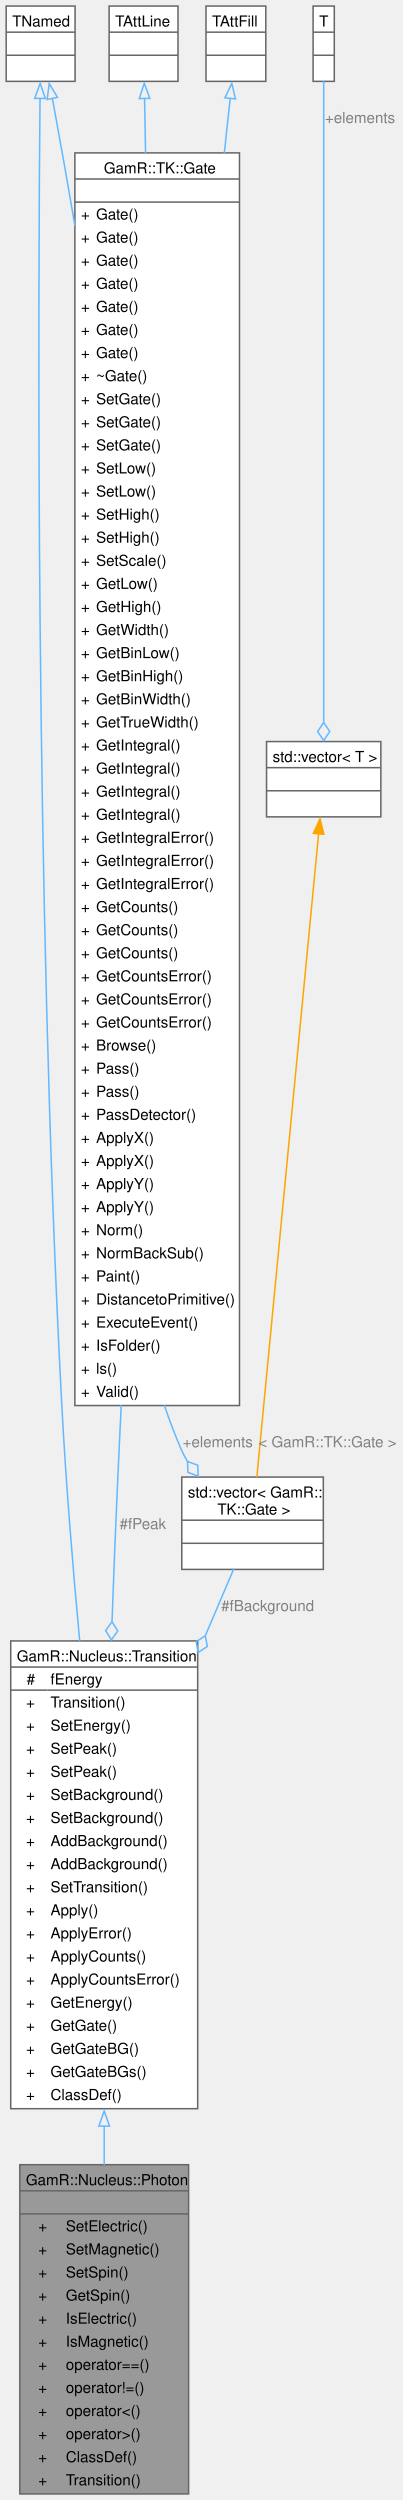
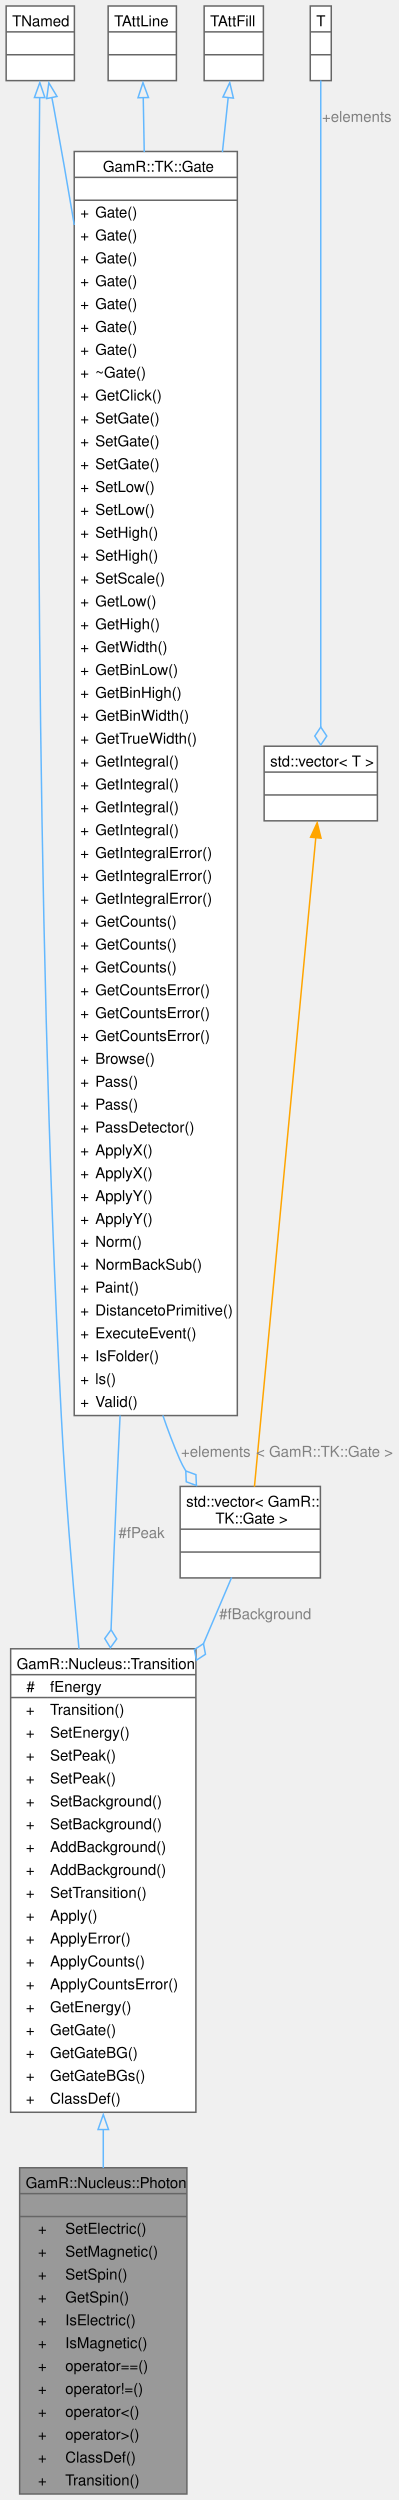
- <svg xmlns="http://www.w3.org/2000/svg" xmlns:xlink="http://www.w3.org/1999/xlink" width="266pt" height="1652pt" viewBox="0.00 0.00 265.75 1651.50">
-   <g id="graph0" class="graph" transform="scale(1 1) rotate(0) translate(4 1647.5)">
+ <svg xmlns="http://www.w3.org/2000/svg" xmlns:xlink="http://www.w3.org/1999/xlink" width="266pt" height="1667pt" viewBox="0.00 0.00 265.75 1666.75">
+   <g id="graph0" class="graph" transform="scale(1 1) rotate(0) translate(4 1662.75)">
    <g id="Node000001" class="node">
      <g id="a_Node000001">
        <a xlink:title=" ">
          <polygon fill="#999999" stroke="none" points="120.5,-217.5 9,-217.5 9,0 120.5,0 120.5,-217.5" />
          <text text-anchor="start" x="13" y="-204" font-family="Helvetica,sans-Serif" font-size="10.00">GamR::Nucleus::Photon</text>
          <text text-anchor="start" x="63.25" y="-188.75" font-family="Helvetica,sans-Serif" font-size="10.00"> </text>
          <text text-anchor="start" x="21.19" y="-173.5" font-family="Helvetica,sans-Serif" font-size="10.00">+</text>
          <text text-anchor="start" x="39.38" y="-173.5" font-family="Helvetica,sans-Serif" font-size="10.00">SetElectric()</text>
          <text text-anchor="start" x="21.19" y="-158.25" font-family="Helvetica,sans-Serif" font-size="10.00">+</text>
          <text text-anchor="start" x="39.38" y="-158.25" font-family="Helvetica,sans-Serif" font-size="10.00">SetMagnetic()</text>
          <text text-anchor="start" x="21.19" y="-143" font-family="Helvetica,sans-Serif" font-size="10.00">+</text>
          <text text-anchor="start" x="39.38" y="-143" font-family="Helvetica,sans-Serif" font-size="10.00">SetSpin()</text>
          <text text-anchor="start" x="21.19" y="-127.75" font-family="Helvetica,sans-Serif" font-size="10.00">+</text>
          <text text-anchor="start" x="39.38" y="-127.75" font-family="Helvetica,sans-Serif" font-size="10.00">GetSpin()</text>
          <text text-anchor="start" x="21.19" y="-112.5" font-family="Helvetica,sans-Serif" font-size="10.00">+</text>
          <text text-anchor="start" x="39.38" y="-112.5" font-family="Helvetica,sans-Serif" font-size="10.00">IsElectric()</text>
          <text text-anchor="start" x="21.19" y="-97.25" font-family="Helvetica,sans-Serif" font-size="10.00">+</text>
          <text text-anchor="start" x="39.38" y="-97.25" font-family="Helvetica,sans-Serif" font-size="10.00">IsMagnetic()</text>
          <text text-anchor="start" x="21.19" y="-82" font-family="Helvetica,sans-Serif" font-size="10.00">+</text>
          <text text-anchor="start" x="39.38" y="-82" font-family="Helvetica,sans-Serif" font-size="10.00">operator==()</text>
          <text text-anchor="start" x="21.19" y="-66.75" font-family="Helvetica,sans-Serif" font-size="10.00">+</text>
          <text text-anchor="start" x="39.38" y="-66.75" font-family="Helvetica,sans-Serif" font-size="10.00">operator!=()</text>
          <text text-anchor="start" x="21.19" y="-51.5" font-family="Helvetica,sans-Serif" font-size="10.00">+</text>
          <text text-anchor="start" x="39.38" y="-51.5" font-family="Helvetica,sans-Serif" font-size="10.00">operator&lt;()</text>
          <text text-anchor="start" x="21.19" y="-36.25" font-family="Helvetica,sans-Serif" font-size="10.00">+</text>
          <text text-anchor="start" x="39.38" y="-36.25" font-family="Helvetica,sans-Serif" font-size="10.00">operator&gt;()</text>
          <text text-anchor="start" x="21.19" y="-21" font-family="Helvetica,sans-Serif" font-size="10.00">+</text>
          <text text-anchor="start" x="39.38" y="-21" font-family="Helvetica,sans-Serif" font-size="10.00">ClassDef()</text>
          <text text-anchor="start" x="21.19" y="-5.75" font-family="Helvetica,sans-Serif" font-size="10.00">+</text>
          <text text-anchor="start" x="39.38" y="-5.75" font-family="Helvetica,sans-Serif" font-size="10.00">Transition()</text>
          <polygon fill="#666666" stroke="#666666" points="9,-200.25 9,-200.25 120.5,-200.25 120.5,-200.25 9,-200.25" />
          <polygon fill="#666666" stroke="#666666" points="9,-185 9,-185 120.5,-185 120.5,-185 9,-185" />
          <polygon fill="none" stroke="#666666" points="9,0 9,-217.5 120.5,-217.5 120.5,0 9,0" />
        </a>
      </g>
    </g>
    <g id="Node000002" class="node">
      <g id="a_Node000002">
        <a xlink:href="../../df/d6f/class_gam_r_1_1_nucleus_1_1_transition.html" target="_top" xlink:title=" ">
          <polygon fill="white" stroke="none" points="126.5,-563.5 3,-563.5 3,-254.5 126.5,-254.5 126.5,-563.5" />
          <text text-anchor="start" x="7" y="-550" font-family="Helvetica,sans-Serif" font-size="10.00">GamR::Nucleus::Transition</text>
          <text text-anchor="start" x="13.5" y="-534.75" font-family="Helvetica,sans-Serif" font-size="10.00">#</text>
          <text text-anchor="start" x="29.25" y="-534.75" font-family="Helvetica,sans-Serif" font-size="10.00">fEnergy</text>
          <text text-anchor="start" x="13.12" y="-519.5" font-family="Helvetica,sans-Serif" font-size="10.00">+</text>
          <text text-anchor="start" x="29.25" y="-519.5" font-family="Helvetica,sans-Serif" font-size="10.00">Transition()</text>
          <text text-anchor="start" x="13.12" y="-504.25" font-family="Helvetica,sans-Serif" font-size="10.00">+</text>
          <text text-anchor="start" x="29.25" y="-504.25" font-family="Helvetica,sans-Serif" font-size="10.00">SetEnergy()</text>
          <text text-anchor="start" x="13.12" y="-489" font-family="Helvetica,sans-Serif" font-size="10.00">+</text>
          <text text-anchor="start" x="29.25" y="-489" font-family="Helvetica,sans-Serif" font-size="10.00">SetPeak()</text>
          <text text-anchor="start" x="13.12" y="-473.75" font-family="Helvetica,sans-Serif" font-size="10.00">+</text>
          <text text-anchor="start" x="29.25" y="-473.75" font-family="Helvetica,sans-Serif" font-size="10.00">SetPeak()</text>
          <text text-anchor="start" x="13.12" y="-458.5" font-family="Helvetica,sans-Serif" font-size="10.00">+</text>
          <text text-anchor="start" x="29.25" y="-458.5" font-family="Helvetica,sans-Serif" font-size="10.00">SetBackground()</text>
          <text text-anchor="start" x="13.12" y="-443.25" font-family="Helvetica,sans-Serif" font-size="10.00">+</text>
          <text text-anchor="start" x="29.25" y="-443.25" font-family="Helvetica,sans-Serif" font-size="10.00">SetBackground()</text>
          <text text-anchor="start" x="13.12" y="-428" font-family="Helvetica,sans-Serif" font-size="10.00">+</text>
          <text text-anchor="start" x="29.25" y="-428" font-family="Helvetica,sans-Serif" font-size="10.00">AddBackground()</text>
          <text text-anchor="start" x="13.12" y="-412.75" font-family="Helvetica,sans-Serif" font-size="10.00">+</text>
          <text text-anchor="start" x="29.25" y="-412.75" font-family="Helvetica,sans-Serif" font-size="10.00">AddBackground()</text>
          <text text-anchor="start" x="13.12" y="-397.5" font-family="Helvetica,sans-Serif" font-size="10.00">+</text>
          <text text-anchor="start" x="29.25" y="-397.5" font-family="Helvetica,sans-Serif" font-size="10.00">SetTransition()</text>
          <text text-anchor="start" x="13.12" y="-382.25" font-family="Helvetica,sans-Serif" font-size="10.00">+</text>
          <text text-anchor="start" x="29.25" y="-382.25" font-family="Helvetica,sans-Serif" font-size="10.00">Apply()</text>
          <text text-anchor="start" x="13.12" y="-367" font-family="Helvetica,sans-Serif" font-size="10.00">+</text>
          <text text-anchor="start" x="29.25" y="-367" font-family="Helvetica,sans-Serif" font-size="10.00">ApplyError()</text>
          <text text-anchor="start" x="13.12" y="-351.75" font-family="Helvetica,sans-Serif" font-size="10.00">+</text>
          <text text-anchor="start" x="29.25" y="-351.75" font-family="Helvetica,sans-Serif" font-size="10.00">ApplyCounts()</text>
          <text text-anchor="start" x="13.12" y="-336.5" font-family="Helvetica,sans-Serif" font-size="10.00">+</text>
          <text text-anchor="start" x="29.25" y="-336.5" font-family="Helvetica,sans-Serif" font-size="10.00">ApplyCountsError()</text>
          <text text-anchor="start" x="13.12" y="-321.25" font-family="Helvetica,sans-Serif" font-size="10.00">+</text>
          <text text-anchor="start" x="29.25" y="-321.25" font-family="Helvetica,sans-Serif" font-size="10.00">GetEnergy()</text>
          <text text-anchor="start" x="13.12" y="-306" font-family="Helvetica,sans-Serif" font-size="10.00">+</text>
          <text text-anchor="start" x="29.25" y="-306" font-family="Helvetica,sans-Serif" font-size="10.00">GetGate()</text>
          <text text-anchor="start" x="13.12" y="-290.75" font-family="Helvetica,sans-Serif" font-size="10.00">+</text>
          <text text-anchor="start" x="29.25" y="-290.75" font-family="Helvetica,sans-Serif" font-size="10.00">GetGateBG()</text>
          <text text-anchor="start" x="13.12" y="-275.5" font-family="Helvetica,sans-Serif" font-size="10.00">+</text>
          <text text-anchor="start" x="29.25" y="-275.5" font-family="Helvetica,sans-Serif" font-size="10.00">GetGateBGs()</text>
          <text text-anchor="start" x="13.12" y="-260.25" font-family="Helvetica,sans-Serif" font-size="10.00">+</text>
          <text text-anchor="start" x="29.25" y="-260.25" font-family="Helvetica,sans-Serif" font-size="10.00">ClassDef()</text>
          <polygon fill="#666666" stroke="#666666" points="3,-546.25 3,-546.25 126.5,-546.25 126.5,-546.25 3,-546.25" />
          <polygon fill="#666666" stroke="#666666" points="3,-531 3,-531 27.25,-531 27.25,-531 3,-531" />
          <polygon fill="#666666" stroke="#666666" points="27.25,-531 27.25,-531 126.5,-531 126.5,-531 27.25,-531" />
          <polygon fill="none" stroke="#666666" points="3,-254.5 3,-563.5 126.5,-563.5 126.5,-254.5 3,-254.5" />
        </a>
      </g>
    </g>
    <g id="edge1_Node000001_Node000002" class="edge">
      <g id="a_edge1_Node000001_Node000002">
        <a xlink:title=" ">
          <path fill="none" stroke="#63b8ff" d="M64.75,-243.05C64.75,-234.35 64.75,-225.73 64.75,-217.31" />
          <polygon fill="none" stroke="#63b8ff" points="61.25,-242.99 64.75,-252.99 68.25,-242.99 61.25,-242.99" />
        </a>
      </g>
    </g>
    <g id="Node000003" class="node">
      <g id="a_Node000003">
        <a xlink:title=" ">
-           <polygon fill="white" stroke="none" points="45.5,-1643.5 0,-1643.5 0,-1593.75 45.5,-1593.75 45.5,-1643.5" />
-           <text text-anchor="start" x="4" y="-1630" font-family="Helvetica,sans-Serif" font-size="10.00">TNamed</text>
+           <polygon fill="white" stroke="none" points="45.5,-1658.75 0,-1658.75 0,-1609 45.5,-1609 45.5,-1658.75" />
+           <text text-anchor="start" x="4" y="-1645.25" font-family="Helvetica,sans-Serif" font-size="10.00">TNamed</text>
+           <text text-anchor="start" x="21.25" y="-1630" font-family="Helvetica,sans-Serif" font-size="10.00"> </text>
          <text text-anchor="start" x="21.25" y="-1614.75" font-family="Helvetica,sans-Serif" font-size="10.00"> </text>
-           <text text-anchor="start" x="21.25" y="-1599.5" font-family="Helvetica,sans-Serif" font-size="10.00"> </text>
+           <polygon fill="#666666" stroke="#666666" points="0,-1641.5 0,-1641.5 45.5,-1641.5 45.5,-1641.5 0,-1641.5" />
          <polygon fill="#666666" stroke="#666666" points="0,-1626.25 0,-1626.25 45.5,-1626.25 45.5,-1626.25 0,-1626.25" />
-           <polygon fill="#666666" stroke="#666666" points="0,-1611 0,-1611 45.5,-1611 45.5,-1611 0,-1611" />
-           <polygon fill="none" stroke="#666666" points="0,-1593.75 0,-1643.5 45.5,-1643.5 45.5,-1593.75 0,-1593.75" />
+           <polygon fill="none" stroke="#666666" points="0,-1609 0,-1658.75 45.5,-1658.75 45.5,-1609 0,-1609" />
        </a>
      </g>
    </g>
    <g id="edge2_Node000002_Node000003" class="edge">
      <g id="a_edge2_Node000002_Node000003">
        <a xlink:title=" ">
-           <path fill="none" stroke="#63b8ff" d="M22.36,-1582.64C21.2,-1462.39 18.94,-1054.92 36.75,-719 39.44,-668.3 43.94,-613.05 48.56,-563.47" />
-           <polygon fill="none" stroke="#63b8ff" points="18.85,-1582.52 22.45,-1592.49 25.85,-1582.45 18.85,-1582.52" />
+           <path fill="none" stroke="#63b8ff" d="M22.34,-1597.71C21.12,-1475.93 18.66,-1061.01 36.75,-719 39.43,-668.3 43.93,-613.05 48.55,-563.47" />
+           <polygon fill="none" stroke="#63b8ff" points="18.84,-1597.72 22.44,-1607.69 25.84,-1597.65 18.84,-1597.72" />
        </a>
      </g>
    </g>
    <g id="Node000004" class="node">
      <g id="a_Node000004">
        <a xlink:href="../../d0/d79/class_gam_r_1_1_t_k_1_1_gate.html" target="_top" xlink:title=" ">
-           <polygon fill="white" stroke="none" points="154.12,-1546.5 45.37,-1546.5 45.37,-719 154.12,-719 154.12,-1546.5" />
-           <text text-anchor="start" x="64.5" y="-1533" font-family="Helvetica,sans-Serif" font-size="10.00">GamR::TK::Gate</text>
-           <text text-anchor="start" x="98.25" y="-1517.75" font-family="Helvetica,sans-Serif" font-size="10.00"> </text>
+           <polygon fill="white" stroke="none" points="154.12,-1561.75 45.37,-1561.75 45.37,-719 154.12,-719 154.12,-1561.75" />
+           <text text-anchor="start" x="64.5" y="-1548.25" font-family="Helvetica,sans-Serif" font-size="10.00">GamR::TK::Gate</text>
+           <text text-anchor="start" x="98.25" y="-1533" font-family="Helvetica,sans-Serif" font-size="10.00"> </text>
+           <text text-anchor="start" x="49.38" y="-1517.75" font-family="Helvetica,sans-Serif" font-size="10.00">+</text>
+           <text text-anchor="start" x="59.38" y="-1517.75" font-family="Helvetica,sans-Serif" font-size="10.00">Gate()</text>
          <text text-anchor="start" x="49.38" y="-1502.5" font-family="Helvetica,sans-Serif" font-size="10.00">+</text>
          <text text-anchor="start" x="59.38" y="-1502.5" font-family="Helvetica,sans-Serif" font-size="10.00">Gate()</text>
          <text text-anchor="start" x="49.38" y="-1487.25" font-family="Helvetica,sans-Serif" font-size="10.00">+</text>
          <text text-anchor="start" x="59.38" y="-1487.25" font-family="Helvetica,sans-Serif" font-size="10.00">Gate()</text>
          <text text-anchor="start" x="49.38" y="-1472" font-family="Helvetica,sans-Serif" font-size="10.00">+</text>
          <text text-anchor="start" x="59.38" y="-1472" font-family="Helvetica,sans-Serif" font-size="10.00">Gate()</text>
          <text text-anchor="start" x="49.38" y="-1456.75" font-family="Helvetica,sans-Serif" font-size="10.00">+</text>
          <text text-anchor="start" x="59.38" y="-1456.75" font-family="Helvetica,sans-Serif" font-size="10.00">Gate()</text>
          <text text-anchor="start" x="49.38" y="-1441.5" font-family="Helvetica,sans-Serif" font-size="10.00">+</text>
          <text text-anchor="start" x="59.38" y="-1441.5" font-family="Helvetica,sans-Serif" font-size="10.00">Gate()</text>
          <text text-anchor="start" x="49.38" y="-1426.25" font-family="Helvetica,sans-Serif" font-size="10.00">+</text>
          <text text-anchor="start" x="59.38" y="-1426.25" font-family="Helvetica,sans-Serif" font-size="10.00">Gate()</text>
          <text text-anchor="start" x="49.38" y="-1411" font-family="Helvetica,sans-Serif" font-size="10.00">+</text>
-           <text text-anchor="start" x="59.38" y="-1411" font-family="Helvetica,sans-Serif" font-size="10.00">Gate()</text>
+           <text text-anchor="start" x="59.38" y="-1411" font-family="Helvetica,sans-Serif" font-size="10.00">~Gate()</text>
          <text text-anchor="start" x="49.38" y="-1395.75" font-family="Helvetica,sans-Serif" font-size="10.00">+</text>
-           <text text-anchor="start" x="59.38" y="-1395.75" font-family="Helvetica,sans-Serif" font-size="10.00">~Gate()</text>
+           <text text-anchor="start" x="59.38" y="-1395.75" font-family="Helvetica,sans-Serif" font-size="10.00">GetClick()</text>
          <text text-anchor="start" x="49.38" y="-1380.5" font-family="Helvetica,sans-Serif" font-size="10.00">+</text>
          <text text-anchor="start" x="59.38" y="-1380.5" font-family="Helvetica,sans-Serif" font-size="10.00">SetGate()</text>
          <text text-anchor="start" x="49.38" y="-1365.25" font-family="Helvetica,sans-Serif" font-size="10.00">+</text>
          <text text-anchor="start" x="59.38" y="-1365.25" font-family="Helvetica,sans-Serif" font-size="10.00">SetGate()</text>
          <text text-anchor="start" x="49.38" y="-1350" font-family="Helvetica,sans-Serif" font-size="10.00">+</text>
          <text text-anchor="start" x="59.38" y="-1350" font-family="Helvetica,sans-Serif" font-size="10.00">SetGate()</text>
          <text text-anchor="start" x="49.38" y="-1334.75" font-family="Helvetica,sans-Serif" font-size="10.00">+</text>
          <text text-anchor="start" x="59.38" y="-1334.75" font-family="Helvetica,sans-Serif" font-size="10.00">SetLow()</text>
          <text text-anchor="start" x="49.38" y="-1319.5" font-family="Helvetica,sans-Serif" font-size="10.00">+</text>
          <text text-anchor="start" x="59.38" y="-1319.5" font-family="Helvetica,sans-Serif" font-size="10.00">SetLow()</text>
          <text text-anchor="start" x="49.38" y="-1304.25" font-family="Helvetica,sans-Serif" font-size="10.00">+</text>
          <text text-anchor="start" x="59.38" y="-1304.25" font-family="Helvetica,sans-Serif" font-size="10.00">SetHigh()</text>
          <text text-anchor="start" x="49.38" y="-1289" font-family="Helvetica,sans-Serif" font-size="10.00">+</text>
          <text text-anchor="start" x="59.38" y="-1289" font-family="Helvetica,sans-Serif" font-size="10.00">SetHigh()</text>
          <text text-anchor="start" x="49.38" y="-1273.75" font-family="Helvetica,sans-Serif" font-size="10.00">+</text>
          <text text-anchor="start" x="59.38" y="-1273.75" font-family="Helvetica,sans-Serif" font-size="10.00">SetScale()</text>
          <text text-anchor="start" x="49.38" y="-1258.5" font-family="Helvetica,sans-Serif" font-size="10.00">+</text>
          <text text-anchor="start" x="59.38" y="-1258.5" font-family="Helvetica,sans-Serif" font-size="10.00">GetLow()</text>
          <text text-anchor="start" x="49.38" y="-1243.25" font-family="Helvetica,sans-Serif" font-size="10.00">+</text>
          <text text-anchor="start" x="59.38" y="-1243.25" font-family="Helvetica,sans-Serif" font-size="10.00">GetHigh()</text>
          <text text-anchor="start" x="49.38" y="-1228" font-family="Helvetica,sans-Serif" font-size="10.00">+</text>
          <text text-anchor="start" x="59.38" y="-1228" font-family="Helvetica,sans-Serif" font-size="10.00">GetWidth()</text>
          <text text-anchor="start" x="49.38" y="-1212.75" font-family="Helvetica,sans-Serif" font-size="10.00">+</text>
          <text text-anchor="start" x="59.38" y="-1212.75" font-family="Helvetica,sans-Serif" font-size="10.00">GetBinLow()</text>
          <text text-anchor="start" x="49.38" y="-1197.5" font-family="Helvetica,sans-Serif" font-size="10.00">+</text>
          <text text-anchor="start" x="59.38" y="-1197.5" font-family="Helvetica,sans-Serif" font-size="10.00">GetBinHigh()</text>
          <text text-anchor="start" x="49.38" y="-1182.25" font-family="Helvetica,sans-Serif" font-size="10.00">+</text>
          <text text-anchor="start" x="59.38" y="-1182.25" font-family="Helvetica,sans-Serif" font-size="10.00">GetBinWidth()</text>
          <text text-anchor="start" x="49.38" y="-1167" font-family="Helvetica,sans-Serif" font-size="10.00">+</text>
          <text text-anchor="start" x="59.38" y="-1167" font-family="Helvetica,sans-Serif" font-size="10.00">GetTrueWidth()</text>
          <text text-anchor="start" x="49.38" y="-1151.75" font-family="Helvetica,sans-Serif" font-size="10.00">+</text>
          <text text-anchor="start" x="59.38" y="-1151.75" font-family="Helvetica,sans-Serif" font-size="10.00">GetIntegral()</text>
          <text text-anchor="start" x="49.38" y="-1136.5" font-family="Helvetica,sans-Serif" font-size="10.00">+</text>
          <text text-anchor="start" x="59.38" y="-1136.5" font-family="Helvetica,sans-Serif" font-size="10.00">GetIntegral()</text>
          <text text-anchor="start" x="49.38" y="-1121.25" font-family="Helvetica,sans-Serif" font-size="10.00">+</text>
          <text text-anchor="start" x="59.38" y="-1121.25" font-family="Helvetica,sans-Serif" font-size="10.00">GetIntegral()</text>
          <text text-anchor="start" x="49.38" y="-1106" font-family="Helvetica,sans-Serif" font-size="10.00">+</text>
          <text text-anchor="start" x="59.38" y="-1106" font-family="Helvetica,sans-Serif" font-size="10.00">GetIntegral()</text>
          <text text-anchor="start" x="49.38" y="-1090.75" font-family="Helvetica,sans-Serif" font-size="10.00">+</text>
          <text text-anchor="start" x="59.38" y="-1090.75" font-family="Helvetica,sans-Serif" font-size="10.00">GetIntegralError()</text>
          <text text-anchor="start" x="49.38" y="-1075.5" font-family="Helvetica,sans-Serif" font-size="10.00">+</text>
          <text text-anchor="start" x="59.38" y="-1075.5" font-family="Helvetica,sans-Serif" font-size="10.00">GetIntegralError()</text>
          <text text-anchor="start" x="49.38" y="-1060.25" font-family="Helvetica,sans-Serif" font-size="10.00">+</text>
          <text text-anchor="start" x="59.38" y="-1060.25" font-family="Helvetica,sans-Serif" font-size="10.00">GetIntegralError()</text>
          <text text-anchor="start" x="49.38" y="-1045" font-family="Helvetica,sans-Serif" font-size="10.00">+</text>
          <text text-anchor="start" x="59.38" y="-1045" font-family="Helvetica,sans-Serif" font-size="10.00">GetCounts()</text>
          <text text-anchor="start" x="49.38" y="-1029.75" font-family="Helvetica,sans-Serif" font-size="10.00">+</text>
          <text text-anchor="start" x="59.38" y="-1029.75" font-family="Helvetica,sans-Serif" font-size="10.00">GetCounts()</text>
          <text text-anchor="start" x="49.38" y="-1014.5" font-family="Helvetica,sans-Serif" font-size="10.00">+</text>
          <text text-anchor="start" x="59.38" y="-1014.5" font-family="Helvetica,sans-Serif" font-size="10.00">GetCounts()</text>
          <text text-anchor="start" x="49.38" y="-999.25" font-family="Helvetica,sans-Serif" font-size="10.00">+</text>
          <text text-anchor="start" x="59.38" y="-999.25" font-family="Helvetica,sans-Serif" font-size="10.00">GetCountsError()</text>
          <text text-anchor="start" x="49.38" y="-984" font-family="Helvetica,sans-Serif" font-size="10.00">+</text>
          <text text-anchor="start" x="59.38" y="-984" font-family="Helvetica,sans-Serif" font-size="10.00">GetCountsError()</text>
          <text text-anchor="start" x="49.38" y="-968.75" font-family="Helvetica,sans-Serif" font-size="10.00">+</text>
          <text text-anchor="start" x="59.38" y="-968.75" font-family="Helvetica,sans-Serif" font-size="10.00">GetCountsError()</text>
          <text text-anchor="start" x="49.38" y="-953.5" font-family="Helvetica,sans-Serif" font-size="10.00">+</text>
          <text text-anchor="start" x="59.38" y="-953.5" font-family="Helvetica,sans-Serif" font-size="10.00">Browse()</text>
          <text text-anchor="start" x="49.38" y="-938.25" font-family="Helvetica,sans-Serif" font-size="10.00">+</text>
          <text text-anchor="start" x="59.38" y="-938.25" font-family="Helvetica,sans-Serif" font-size="10.00">Pass()</text>
          <text text-anchor="start" x="49.38" y="-923" font-family="Helvetica,sans-Serif" font-size="10.00">+</text>
          <text text-anchor="start" x="59.38" y="-923" font-family="Helvetica,sans-Serif" font-size="10.00">Pass()</text>
          <text text-anchor="start" x="49.38" y="-907.75" font-family="Helvetica,sans-Serif" font-size="10.00">+</text>
          <text text-anchor="start" x="59.38" y="-907.75" font-family="Helvetica,sans-Serif" font-size="10.00">PassDetector()</text>
          <text text-anchor="start" x="49.38" y="-892.5" font-family="Helvetica,sans-Serif" font-size="10.00">+</text>
          <text text-anchor="start" x="59.38" y="-892.5" font-family="Helvetica,sans-Serif" font-size="10.00">ApplyX()</text>
          <text text-anchor="start" x="49.38" y="-877.25" font-family="Helvetica,sans-Serif" font-size="10.00">+</text>
          <text text-anchor="start" x="59.38" y="-877.25" font-family="Helvetica,sans-Serif" font-size="10.00">ApplyX()</text>
          <text text-anchor="start" x="49.38" y="-862" font-family="Helvetica,sans-Serif" font-size="10.00">+</text>
          <text text-anchor="start" x="59.38" y="-862" font-family="Helvetica,sans-Serif" font-size="10.00">ApplyY()</text>
          <text text-anchor="start" x="49.38" y="-846.75" font-family="Helvetica,sans-Serif" font-size="10.00">+</text>
          <text text-anchor="start" x="59.38" y="-846.75" font-family="Helvetica,sans-Serif" font-size="10.00">ApplyY()</text>
          <text text-anchor="start" x="49.38" y="-831.5" font-family="Helvetica,sans-Serif" font-size="10.00">+</text>
          <text text-anchor="start" x="59.38" y="-831.5" font-family="Helvetica,sans-Serif" font-size="10.00">Norm()</text>
          <text text-anchor="start" x="49.38" y="-816.25" font-family="Helvetica,sans-Serif" font-size="10.00">+</text>
          <text text-anchor="start" x="59.38" y="-816.25" font-family="Helvetica,sans-Serif" font-size="10.00">NormBackSub()</text>
          <text text-anchor="start" x="49.38" y="-801" font-family="Helvetica,sans-Serif" font-size="10.00">+</text>
          <text text-anchor="start" x="59.38" y="-801" font-family="Helvetica,sans-Serif" font-size="10.00">Paint()</text>
          <text text-anchor="start" x="49.38" y="-785.75" font-family="Helvetica,sans-Serif" font-size="10.00">+</text>
          <text text-anchor="start" x="59.38" y="-785.75" font-family="Helvetica,sans-Serif" font-size="10.00">DistancetoPrimitive()</text>
          <text text-anchor="start" x="49.38" y="-770.5" font-family="Helvetica,sans-Serif" font-size="10.00">+</text>
          <text text-anchor="start" x="59.38" y="-770.5" font-family="Helvetica,sans-Serif" font-size="10.00">ExecuteEvent()</text>
          <text text-anchor="start" x="49.38" y="-755.25" font-family="Helvetica,sans-Serif" font-size="10.00">+</text>
          <text text-anchor="start" x="59.38" y="-755.25" font-family="Helvetica,sans-Serif" font-size="10.00">IsFolder()</text>
          <text text-anchor="start" x="49.38" y="-740" font-family="Helvetica,sans-Serif" font-size="10.00">+</text>
          <text text-anchor="start" x="59.38" y="-740" font-family="Helvetica,sans-Serif" font-size="10.00">ls()</text>
          <text text-anchor="start" x="49.38" y="-724.75" font-family="Helvetica,sans-Serif" font-size="10.00">+</text>
          <text text-anchor="start" x="59.38" y="-724.75" font-family="Helvetica,sans-Serif" font-size="10.00">Valid()</text>
+           <polygon fill="#666666" stroke="#666666" points="45.38,-1544.5 45.38,-1544.5 154.12,-1544.5 154.12,-1544.5 45.38,-1544.5" />
          <polygon fill="#666666" stroke="#666666" points="45.38,-1529.25 45.38,-1529.25 154.12,-1529.25 154.12,-1529.25 45.38,-1529.25" />
-           <polygon fill="#666666" stroke="#666666" points="45.38,-1514 45.38,-1514 154.12,-1514 154.12,-1514 45.38,-1514" />
-           <polygon fill="none" stroke="#666666" points="45.38,-719 45.38,-1546.5 154.12,-1546.5 154.12,-719 45.38,-719" />
+           <polygon fill="none" stroke="#666666" points="45.38,-719 45.38,-1561.75 154.12,-1561.75 154.12,-719 45.38,-719" />
        </a>
      </g>
    </g>
    <g id="edge4_Node000004_Node000003" class="edge">
      <g id="a_edge4_Node000004_Node000003">
        <a xlink:title=" ">
-           <path fill="none" stroke="#63b8ff" d="M30.41,-1582.75C30.88,-1580.39 31.33,-1578.04 31.75,-1575.75 36.39,-1550.55 40.97,-1524.51 45.42,-1498.25" />
-           <polygon fill="none" stroke="#63b8ff" points="27.04,-1581.77 28.44,-1592.28 33.89,-1583.19 27.04,-1581.77" />
+           <path fill="none" stroke="#63b8ff" d="M30.41,-1598.01C30.88,-1595.64 31.33,-1593.29 31.75,-1591 36.4,-1565.57 40.98,-1539.28 45.42,-1512.78" />
+           <polygon fill="none" stroke="#63b8ff" points="27.04,-1597.03 28.45,-1607.53 33.9,-1598.44 27.04,-1597.03" />
        </a>
      </g>
    </g>
    <g id="edge3_Node000002_Node000004" class="edge">
      <g id="a_edge3_Node000002_Node000004">
        <a xlink:title=" ">
-           <path fill="none" stroke="#63b8ff" d="M75.99,-719.25C75.21,-703.21 74.46,-687.33 73.75,-671.75 72.35,-640.91 71.06,-608.02 69.92,-576.33" />
-           <polygon fill="none" stroke="#63b8ff" points="69.91,-576.2 65.7,-570.35 69.49,-564.21 73.7,-570.06 69.91,-576.2" />
+           <path fill="none" stroke="#63b8ff" d="M75.96,-719.09C75.19,-703.11 74.45,-687.28 73.75,-671.75 72.36,-640.91 71.08,-608.02 69.94,-576.33" />
+           <polygon fill="none" stroke="#63b8ff" points="69.93,-576.2 65.72,-570.35 69.51,-564.21 73.72,-570.06 69.93,-576.2" />
        </a>
      </g>
      <text text-anchor="middle" x="90.25" y="-637.38" font-family="Helvetica,sans-Serif" font-size="10.00" fill="grey"> #fPeak</text>
    </g>
    <g id="Node000007" class="node">
      <g id="a_Node000007">
        <a xlink:title=" ">
          <polygon fill="white" stroke="none" points="209.5,-671.75 116,-671.75 116,-610.75 209.5,-610.75 209.5,-671.75" />
          <text text-anchor="start" x="120" y="-658.25" font-family="Helvetica,sans-Serif" font-size="10.00">std::vector&lt; GamR::</text>
          <text text-anchor="start" x="139.5" y="-647" font-family="Helvetica,sans-Serif" font-size="10.00">TK::Gate &gt;</text>
          <text text-anchor="start" x="161.25" y="-631.75" font-family="Helvetica,sans-Serif" font-size="10.00"> </text>
          <text text-anchor="start" x="161.25" y="-616.5" font-family="Helvetica,sans-Serif" font-size="10.00"> </text>
          <polygon fill="#666666" stroke="#666666" points="116,-643.25 116,-643.25 209.5,-643.25 209.5,-643.25 116,-643.25" />
          <polygon fill="#666666" stroke="#666666" points="116,-628 116,-628 209.5,-628 209.5,-628 116,-628" />
          <polygon fill="none" stroke="#666666" points="116,-610.75 116,-671.75 209.5,-671.75 209.5,-610.75 116,-610.75" />
        </a>
      </g>
    </g>
    <g id="edge8_Node000007_Node000004" class="edge">
      <g id="a_edge8_Node000007_Node000004">
        <a xlink:title=" ">
-           <path fill="none" stroke="#63b8ff" d="M104.45,-719.2C107.84,-709.19 111.6,-699.35 115.75,-689.75 116.89,-687.11 118.25,-684.54 119.78,-682.04" />
-           <polygon fill="none" stroke="#63b8ff" points="119.77,-682.06 120.07,-674.85 126.84,-672.37 126.54,-679.57 119.77,-682.06" />
+           <path fill="none" stroke="#63b8ff" d="M104.46,-719.15C107.85,-709.16 111.61,-699.34 115.75,-689.75 116.89,-687.11 118.25,-684.54 119.78,-682.04" />
+           <polygon fill="none" stroke="#63b8ff" points="119.76,-682.06 120.07,-674.85 126.84,-672.36 126.53,-679.57 119.76,-682.06" />
        </a>
      </g>
      <text text-anchor="middle" x="139.75" y="-691.5" font-family="Helvetica,sans-Serif" font-size="10.00" fill="grey"> +elements</text>
    </g>
    <g id="Node000005" class="node">
      <g id="a_Node000005">
        <a xlink:title=" ">
-           <polygon fill="white" stroke="none" points="113.5,-1643.5 68,-1643.5 68,-1593.75 113.5,-1593.75 113.5,-1643.5" />
-           <text text-anchor="start" x="72" y="-1630" font-family="Helvetica,sans-Serif" font-size="10.00">TAttLine</text>
+           <polygon fill="white" stroke="none" points="113.5,-1658.75 68,-1658.75 68,-1609 113.5,-1609 113.5,-1658.75" />
+           <text text-anchor="start" x="72" y="-1645.25" font-family="Helvetica,sans-Serif" font-size="10.00">TAttLine</text>
+           <text text-anchor="start" x="89.25" y="-1630" font-family="Helvetica,sans-Serif" font-size="10.00"> </text>
          <text text-anchor="start" x="89.25" y="-1614.75" font-family="Helvetica,sans-Serif" font-size="10.00"> </text>
-           <text text-anchor="start" x="89.25" y="-1599.5" font-family="Helvetica,sans-Serif" font-size="10.00"> </text>
+           <polygon fill="#666666" stroke="#666666" points="68,-1641.5 68,-1641.5 113.5,-1641.5 113.5,-1641.5 68,-1641.5" />
          <polygon fill="#666666" stroke="#666666" points="68,-1626.25 68,-1626.25 113.5,-1626.25 113.5,-1626.25 68,-1626.25" />
-           <polygon fill="#666666" stroke="#666666" points="68,-1611 68,-1611 113.5,-1611 113.5,-1611 68,-1611" />
-           <polygon fill="none" stroke="#666666" points="68,-1593.75 68,-1643.5 113.5,-1643.5 113.5,-1593.75 68,-1593.75" />
+           <polygon fill="none" stroke="#666666" points="68,-1609 68,-1658.75 113.5,-1658.75 113.5,-1609 68,-1609" />
        </a>
      </g>
    </g>
    <g id="edge5_Node000004_Node000005" class="edge">
      <g id="a_edge5_Node000004_Node000005">
        <a xlink:title=" ">
-           <path fill="none" stroke="#63b8ff" d="M91.4,-1582.75C91.59,-1572.42 91.82,-1560.11 92.08,-1546.29" />
-           <polygon fill="none" stroke="#63b8ff" points="87.91,-1582.38 91.22,-1592.45 94.9,-1582.51 87.91,-1582.38" />
+           <path fill="none" stroke="#63b8ff" d="M91.39,-1597.93C91.58,-1587.56 91.81,-1575.21 92.06,-1561.34" />
+           <polygon fill="none" stroke="#63b8ff" points="87.9,-1597.59 91.21,-1607.66 94.89,-1597.72 87.9,-1597.59" />
        </a>
      </g>
    </g>
    <g id="Node000006" class="node">
      <g id="a_Node000006">
        <a xlink:title=" ">
-           <polygon fill="white" stroke="none" points="171.5,-1643.5 132,-1643.5 132,-1593.75 171.5,-1593.75 171.5,-1643.5" />
-           <text text-anchor="start" x="136" y="-1630" font-family="Helvetica,sans-Serif" font-size="10.00">TAttFill</text>
+           <polygon fill="white" stroke="none" points="171.5,-1658.75 132,-1658.75 132,-1609 171.5,-1609 171.5,-1658.75" />
+           <text text-anchor="start" x="136" y="-1645.25" font-family="Helvetica,sans-Serif" font-size="10.00">TAttFill</text>
+           <text text-anchor="start" x="150.25" y="-1630" font-family="Helvetica,sans-Serif" font-size="10.00"> </text>
          <text text-anchor="start" x="150.25" y="-1614.75" font-family="Helvetica,sans-Serif" font-size="10.00"> </text>
-           <text text-anchor="start" x="150.25" y="-1599.5" font-family="Helvetica,sans-Serif" font-size="10.00"> </text>
+           <polygon fill="#666666" stroke="#666666" points="132,-1641.5 132,-1641.5 171.5,-1641.5 171.5,-1641.5 132,-1641.5" />
          <polygon fill="#666666" stroke="#666666" points="132,-1626.25 132,-1626.25 171.5,-1626.25 171.5,-1626.25 132,-1626.25" />
-           <polygon fill="#666666" stroke="#666666" points="132,-1611 132,-1611 171.5,-1611 171.5,-1611 132,-1611" />
-           <polygon fill="none" stroke="#666666" points="132,-1593.75 132,-1643.5 171.5,-1643.5 171.5,-1593.75 132,-1593.75" />
+           <polygon fill="none" stroke="#666666" points="132,-1609 132,-1658.75 171.5,-1658.75 171.5,-1609 132,-1609" />
        </a>
      </g>
    </g>
    <g id="edge6_Node000004_Node000006" class="edge">
      <g id="a_edge6_Node000004_Node000006">
        <a xlink:title=" ">
-           <path fill="none" stroke="#63b8ff" d="M148,-1582.75C146.89,-1572.42 145.57,-1560.11 144.08,-1546.29" />
-           <polygon fill="none" stroke="#63b8ff" points="144.5,-1582.89 149.04,-1592.45 151.46,-1582.14 144.5,-1582.89" />
+           <path fill="none" stroke="#63b8ff" d="M148.05,-1597.93C146.96,-1587.56 145.65,-1575.21 144.18,-1561.34" />
+           <polygon fill="none" stroke="#63b8ff" points="144.55,-1598.09 149.08,-1607.66 151.51,-1597.35 144.55,-1598.09" />
        </a>
      </g>
    </g>
    <g id="edge7_Node000002_Node000007" class="edge">
      <g id="a_edge7_Node000002_Node000007">
        <a xlink:title=" ">
          <path fill="none" stroke="#63b8ff" d="M150.34,-611.09C145.11,-598.8 138.58,-583.47 131.49,-566.8" />
          <polygon fill="none" stroke="#63b8ff" points="131.54,-566.93 125.51,-562.97 126.84,-555.89 132.87,-559.84 131.54,-566.93" />
        </a>
      </g>
      <text text-anchor="middle" x="172.71" y="-583.25" font-family="Helvetica,sans-Serif" font-size="10.00" fill="grey"> #fBackground</text>
    </g>
    <g id="Node000008" class="node">
      <g id="a_Node000008">
        <a xlink:title=" ">
-           <polygon fill="white" stroke="none" points="247.5,-1157.62 172,-1157.62 172,-1107.88 247.5,-1107.88 247.5,-1157.62" />
-           <text text-anchor="start" x="176" y="-1144.12" font-family="Helvetica,sans-Serif" font-size="10.00">std::vector&lt; T &gt;</text>
-           <text text-anchor="start" x="208.25" y="-1128.88" font-family="Helvetica,sans-Serif" font-size="10.00"> </text>
-           <text text-anchor="start" x="208.25" y="-1113.62" font-family="Helvetica,sans-Serif" font-size="10.00"> </text>
-           <polygon fill="#666666" stroke="#666666" points="172,-1140.38 172,-1140.38 247.5,-1140.38 247.5,-1140.38 172,-1140.38" />
-           <polygon fill="#666666" stroke="#666666" points="172,-1125.12 172,-1125.12 247.5,-1125.12 247.5,-1125.12 172,-1125.12" />
-           <polygon fill="none" stroke="#666666" points="172,-1107.88 172,-1157.62 247.5,-1157.62 247.5,-1107.88 172,-1107.88" />
+           <polygon fill="white" stroke="none" points="247.5,-1165.25 172,-1165.25 172,-1115.5 247.5,-1115.5 247.5,-1165.25" />
+           <text text-anchor="start" x="176" y="-1151.75" font-family="Helvetica,sans-Serif" font-size="10.00">std::vector&lt; T &gt;</text>
+           <text text-anchor="start" x="208.25" y="-1136.5" font-family="Helvetica,sans-Serif" font-size="10.00"> </text>
+           <text text-anchor="start" x="208.25" y="-1121.25" font-family="Helvetica,sans-Serif" font-size="10.00"> </text>
+           <polygon fill="#666666" stroke="#666666" points="172,-1148 172,-1148 247.5,-1148 247.5,-1148 172,-1148" />
+           <polygon fill="#666666" stroke="#666666" points="172,-1132.75 172,-1132.75 247.5,-1132.75 247.5,-1132.75 172,-1132.75" />
+           <polygon fill="none" stroke="#666666" points="172,-1115.5 172,-1165.25 247.5,-1165.25 247.5,-1115.5 172,-1115.5" />
        </a>
      </g>
    </g>
    <g id="edge9_Node000007_Node000008" class="edge">
      <g id="a_edge9_Node000007_Node000008">
        <a xlink:title=" ">
-           <path fill="none" stroke="orange" d="M206.39,-1096.7C197.54,-1004.6 173.77,-756.97 165.57,-671.63" />
-           <polygon fill="orange" stroke="orange" points="202.9,-1097.01 207.34,-1106.63 209.87,-1096.35 202.9,-1097.01" />
+           <path fill="none" stroke="orange" d="M206.45,-1104.42C197.63,-1011.19 173.68,-757.84 165.52,-671.51" />
+           <polygon fill="orange" stroke="orange" points="202.95,-1104.6 207.37,-1114.23 209.92,-1103.94 202.95,-1104.6" />
        </a>
      </g>
      <text text-anchor="middle" x="212.26" y="-691.5" font-family="Helvetica,sans-Serif" font-size="10.00" fill="grey"> &lt; GamR::TK::Gate &gt;</text>
    </g>
    <g id="Node000009" class="node">
      <g id="a_Node000009">
        <a xlink:title=" ">
-           <polygon fill="white" stroke="none" points="216.75,-1643.5 202.75,-1643.5 202.75,-1593.75 216.75,-1593.75 216.75,-1643.5" />
-           <text text-anchor="start" x="206.75" y="-1630" font-family="Helvetica,sans-Serif" font-size="10.00">T</text>
+           <polygon fill="white" stroke="none" points="216.75,-1658.75 202.75,-1658.75 202.75,-1609 216.75,-1609 216.75,-1658.75" />
+           <text text-anchor="start" x="206.75" y="-1645.25" font-family="Helvetica,sans-Serif" font-size="10.00">T</text>
+           <text text-anchor="start" x="208.25" y="-1630" font-family="Helvetica,sans-Serif" font-size="10.00"> </text>
          <text text-anchor="start" x="208.25" y="-1614.75" font-family="Helvetica,sans-Serif" font-size="10.00"> </text>
-           <text text-anchor="start" x="208.25" y="-1599.5" font-family="Helvetica,sans-Serif" font-size="10.00"> </text>
+           <polygon fill="#666666" stroke="#666666" points="202.75,-1641.5 202.75,-1641.5 216.75,-1641.5 216.75,-1641.5 202.75,-1641.5" />
          <polygon fill="#666666" stroke="#666666" points="202.75,-1626.25 202.75,-1626.25 216.75,-1626.25 216.75,-1626.25 202.75,-1626.25" />
-           <polygon fill="#666666" stroke="#666666" points="202.75,-1611 202.75,-1611 216.75,-1611 216.75,-1611 202.75,-1611" />
-           <polygon fill="none" stroke="#666666" points="202.75,-1593.75 202.75,-1643.5 216.75,-1643.5 216.75,-1593.75 202.75,-1593.75" />
+           <polygon fill="none" stroke="#666666" points="202.75,-1609 202.75,-1658.75 216.75,-1658.75 216.75,-1609 202.75,-1609" />
        </a>
      </g>
    </g>
    <g id="edge10_Node000008_Node000009" class="edge">
      <g id="a_edge10_Node000008_Node000009">
        <a xlink:title=" ">
-           <path fill="none" stroke="#63b8ff" d="M209.75,-1593.96C209.75,-1515.73 209.75,-1265.09 209.75,-1170.42" />
-           <polygon fill="none" stroke="#63b8ff" points="209.75,-1170.27 205.75,-1164.27 209.75,-1158.27 213.75,-1164.27 209.75,-1170.27" />
-         </a>
-       </g>
-       <text text-anchor="middle" x="233.75" y="-1566.25" font-family="Helvetica,sans-Serif" font-size="10.00" fill="grey"> +elements</text>
+           <path fill="none" stroke="#63b8ff" d="M209.75,-1609.17C209.75,-1529.94 209.75,-1273.94 209.75,-1178.07" />
+           <polygon fill="none" stroke="#63b8ff" points="209.75,-1178.03 205.75,-1172.03 209.75,-1166.03 213.75,-1172.03 209.75,-1178.03" />
+         </a>
+       </g>
+       <text text-anchor="middle" x="233.75" y="-1581.5" font-family="Helvetica,sans-Serif" font-size="10.00" fill="grey"> +elements</text>
    </g>
  </g>
</svg>
